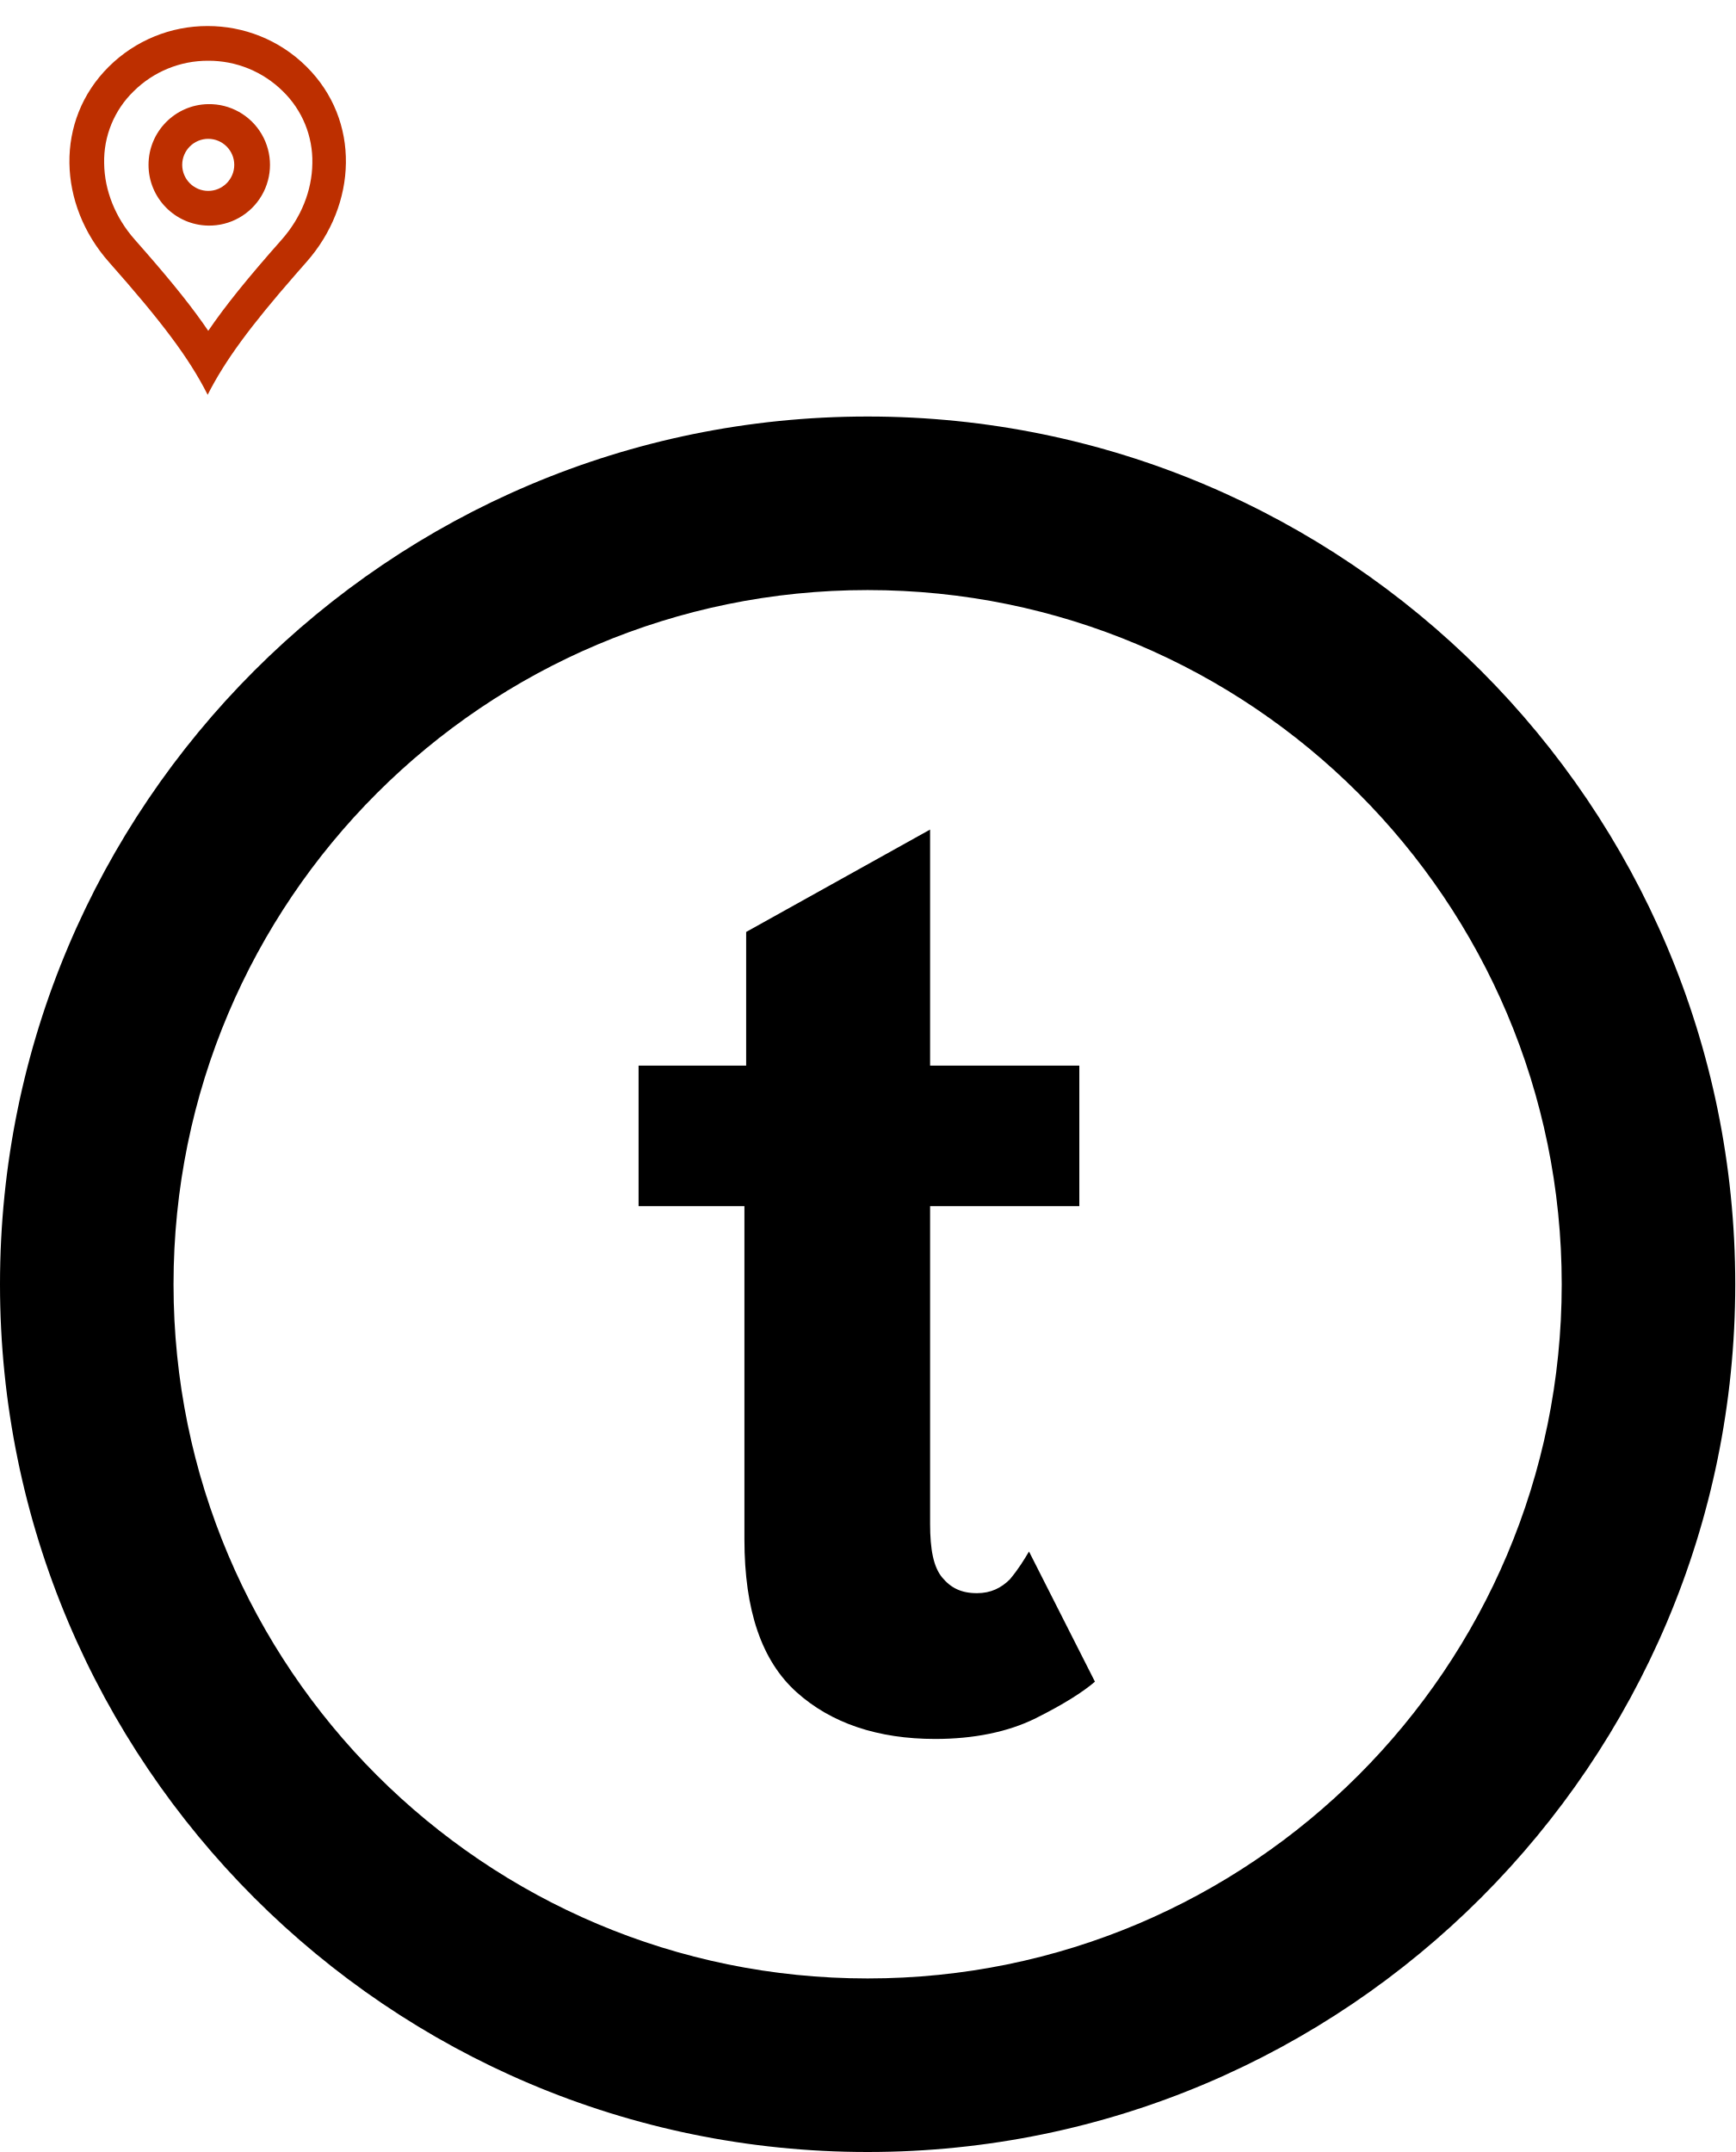
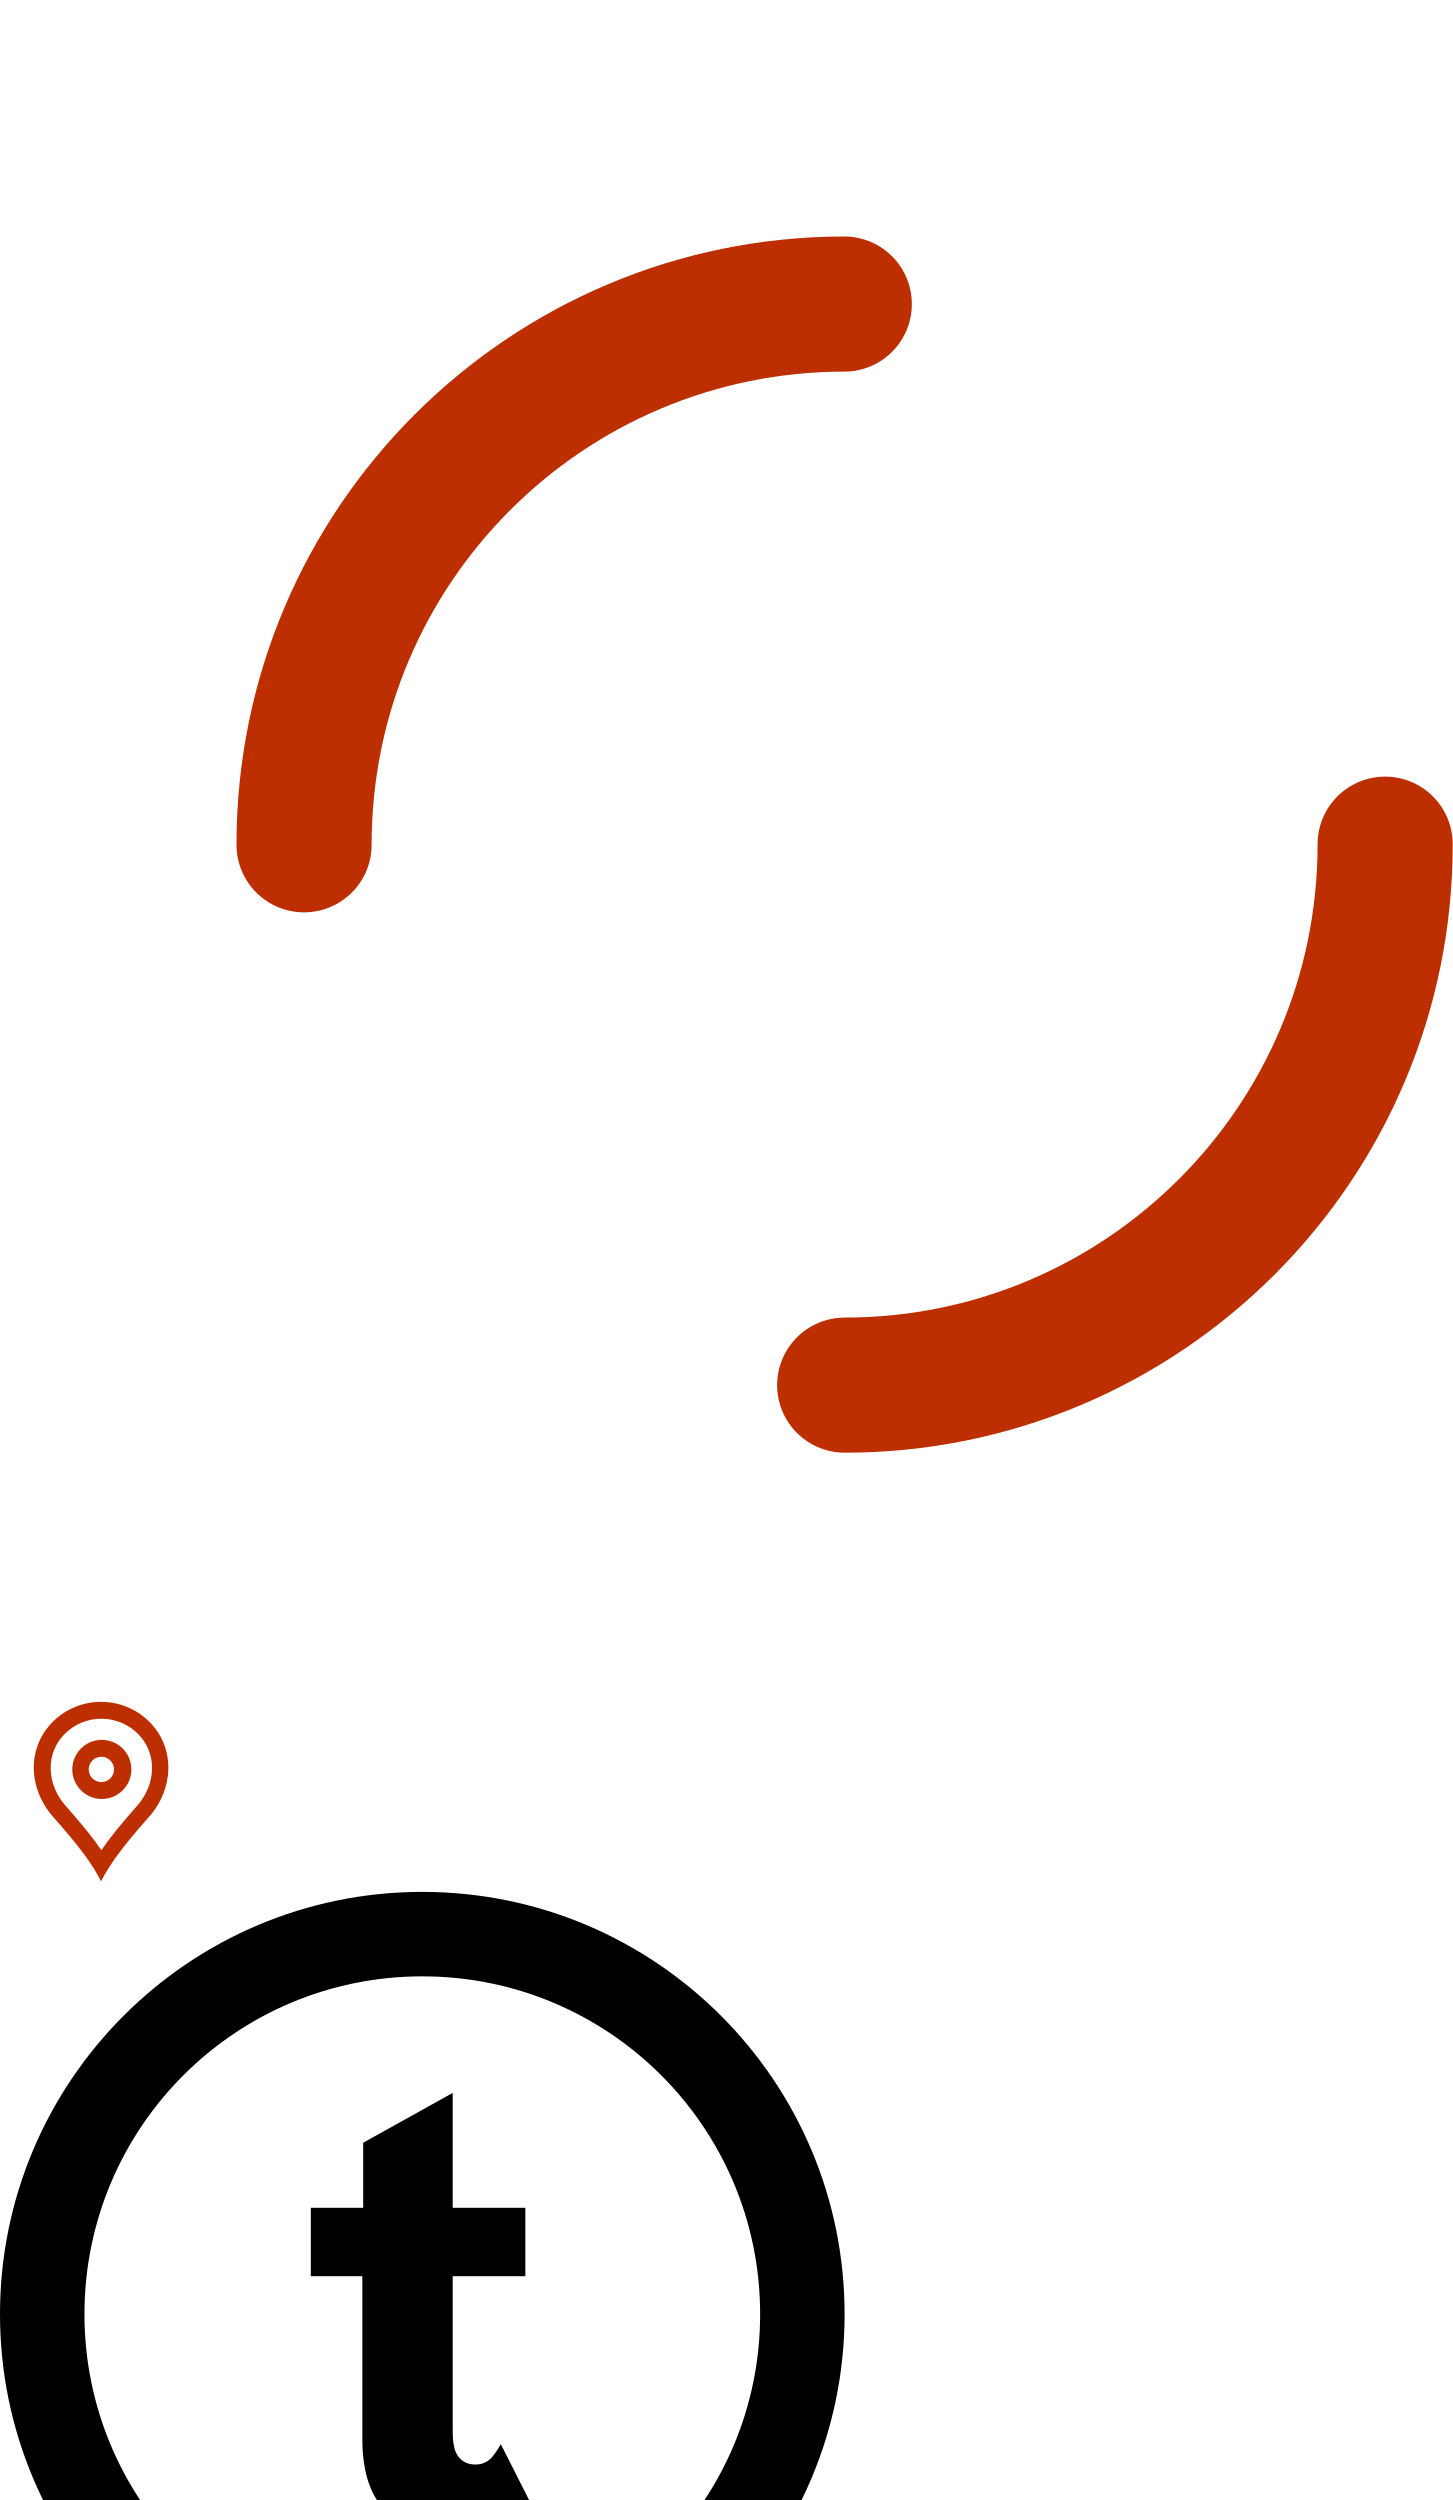
<svg xmlns="http://www.w3.org/2000/svg" xmlns:xlink="http://www.w3.org/1999/xlink">
+   <symbol style="margin:auto;background:0 0;display:block;shape-rendering:auto" preserveAspectRatio="xMidYMid" id="loading-spinner" viewBox="0 0 100 100">
+     <circle cx="50" cy="50" r="32" stroke-width="8" stroke="#bd2f00" stroke-dasharray="50.265 50.265" fill="none" stroke-linecap="round">
+       <animateTransform attributeName="transform" type="rotate" repeatCount="indefinite" dur="1s" keyTimes="0;1" values="0 50 50;360 50 50" />
+     </circle>
+   </symbol>
+   <use style="margin:auto;background:0 0;display:block;shape-rendering:auto" xlink:href="#loading-spinner" width="200" height="200" />
+   <view preserveAspectRatio="xMidYMid" id="loading-spinner-view" viewBox="0 0 200 200" />
  <symbol id="map_marker" viewBox="0 0 24 24">
    <g fill="none" fill-rule="evenodd">
      <path d="M0 0h24v24H0z" />
      <path d="M11.967 1.5c2.06 0 4.12.778 5.69 2.334 3.143 3.111 2.93 7.96 0 11.268l-.622.709c-2.612 2.991-4.066 4.96-5.068 6.937-1.073-2.13-2.682-4.249-5.689-7.646-2.93-3.308-3.143-8.157 0-11.268A8.06 8.06 0 0 1 11.967 1.5zm.032 2a6.072 6.072 0 0 0-4.3 1.762A5.606 5.606 0 0 0 6.002 9.41c.02 1.573.648 3.134 1.766 4.398l.66.752c1.59 1.823 2.717 3.239 3.573 4.503.975-1.437 2.292-3.063 4.233-5.255C17.352 12.544 17.98 10.983 18 9.41a5.616 5.616 0 0 0-1.698-4.15 6.077 6.077 0 0 0-4.303-1.76zM12 6a3.5 3.5 0 1 1 0 6.999A3.5 3.5 0 0 1 12 6zm0 2c-.827 0-1.5.673-1.5 1.5S11.173 11 12 11s1.5-.673 1.5-1.5S12.827 8 12 8z" fill="#bd2f00" />
    </g>
  </symbol>
-   <use xlink:href="#map_marker" width="24" height="24" />
-   <view id="map_marker-view" viewBox="0 0 24 24" />
+   <use xlink:href="#map_marker" y="200" width="24" height="24" />
+   <view id="map_marker-view" viewBox="0 200 24 24" />
  <symbol id="test" viewBox="0 0 100 100">
    <path d="M50 10c22.1 0 40 17.9 40 40S72.1 90 50 90 10 72.1 10 50s17.9-40 40-40m0-10C22.4 0 0 22.4 0 50s22.4 50 50 50 50-22.4 50-50S77.6 0 50 0z" />
    <path d="M63.1 72.9c-.7.6-1.8 1.3-3.4 2.1-1.6.8-3.6 1.2-5.8 1.2-3.3 0-6-.9-8-2.7-2-1.8-3-4.7-3-8.8V45.5h-6.1v-8.1H43v-7.7l10.6-5.9v13.6h8.6v8.1h-8.6v18.3c0 1.5.2 2.5.7 3.1.5.6 1.1.9 2 .9.8 0 1.4-.3 1.9-.8.5-.6.8-1.1 1.1-1.6l3.8 7.5z" />
  </symbol>
-   <use xlink:href="#test" y="24" width="100" height="100" />
-   <view id="test-view" viewBox="0 24 100 100" />
+   <use xlink:href="#test" y="224" width="100" height="100" />
+   <view id="test-view" viewBox="0 224 100 100" />
</svg>
